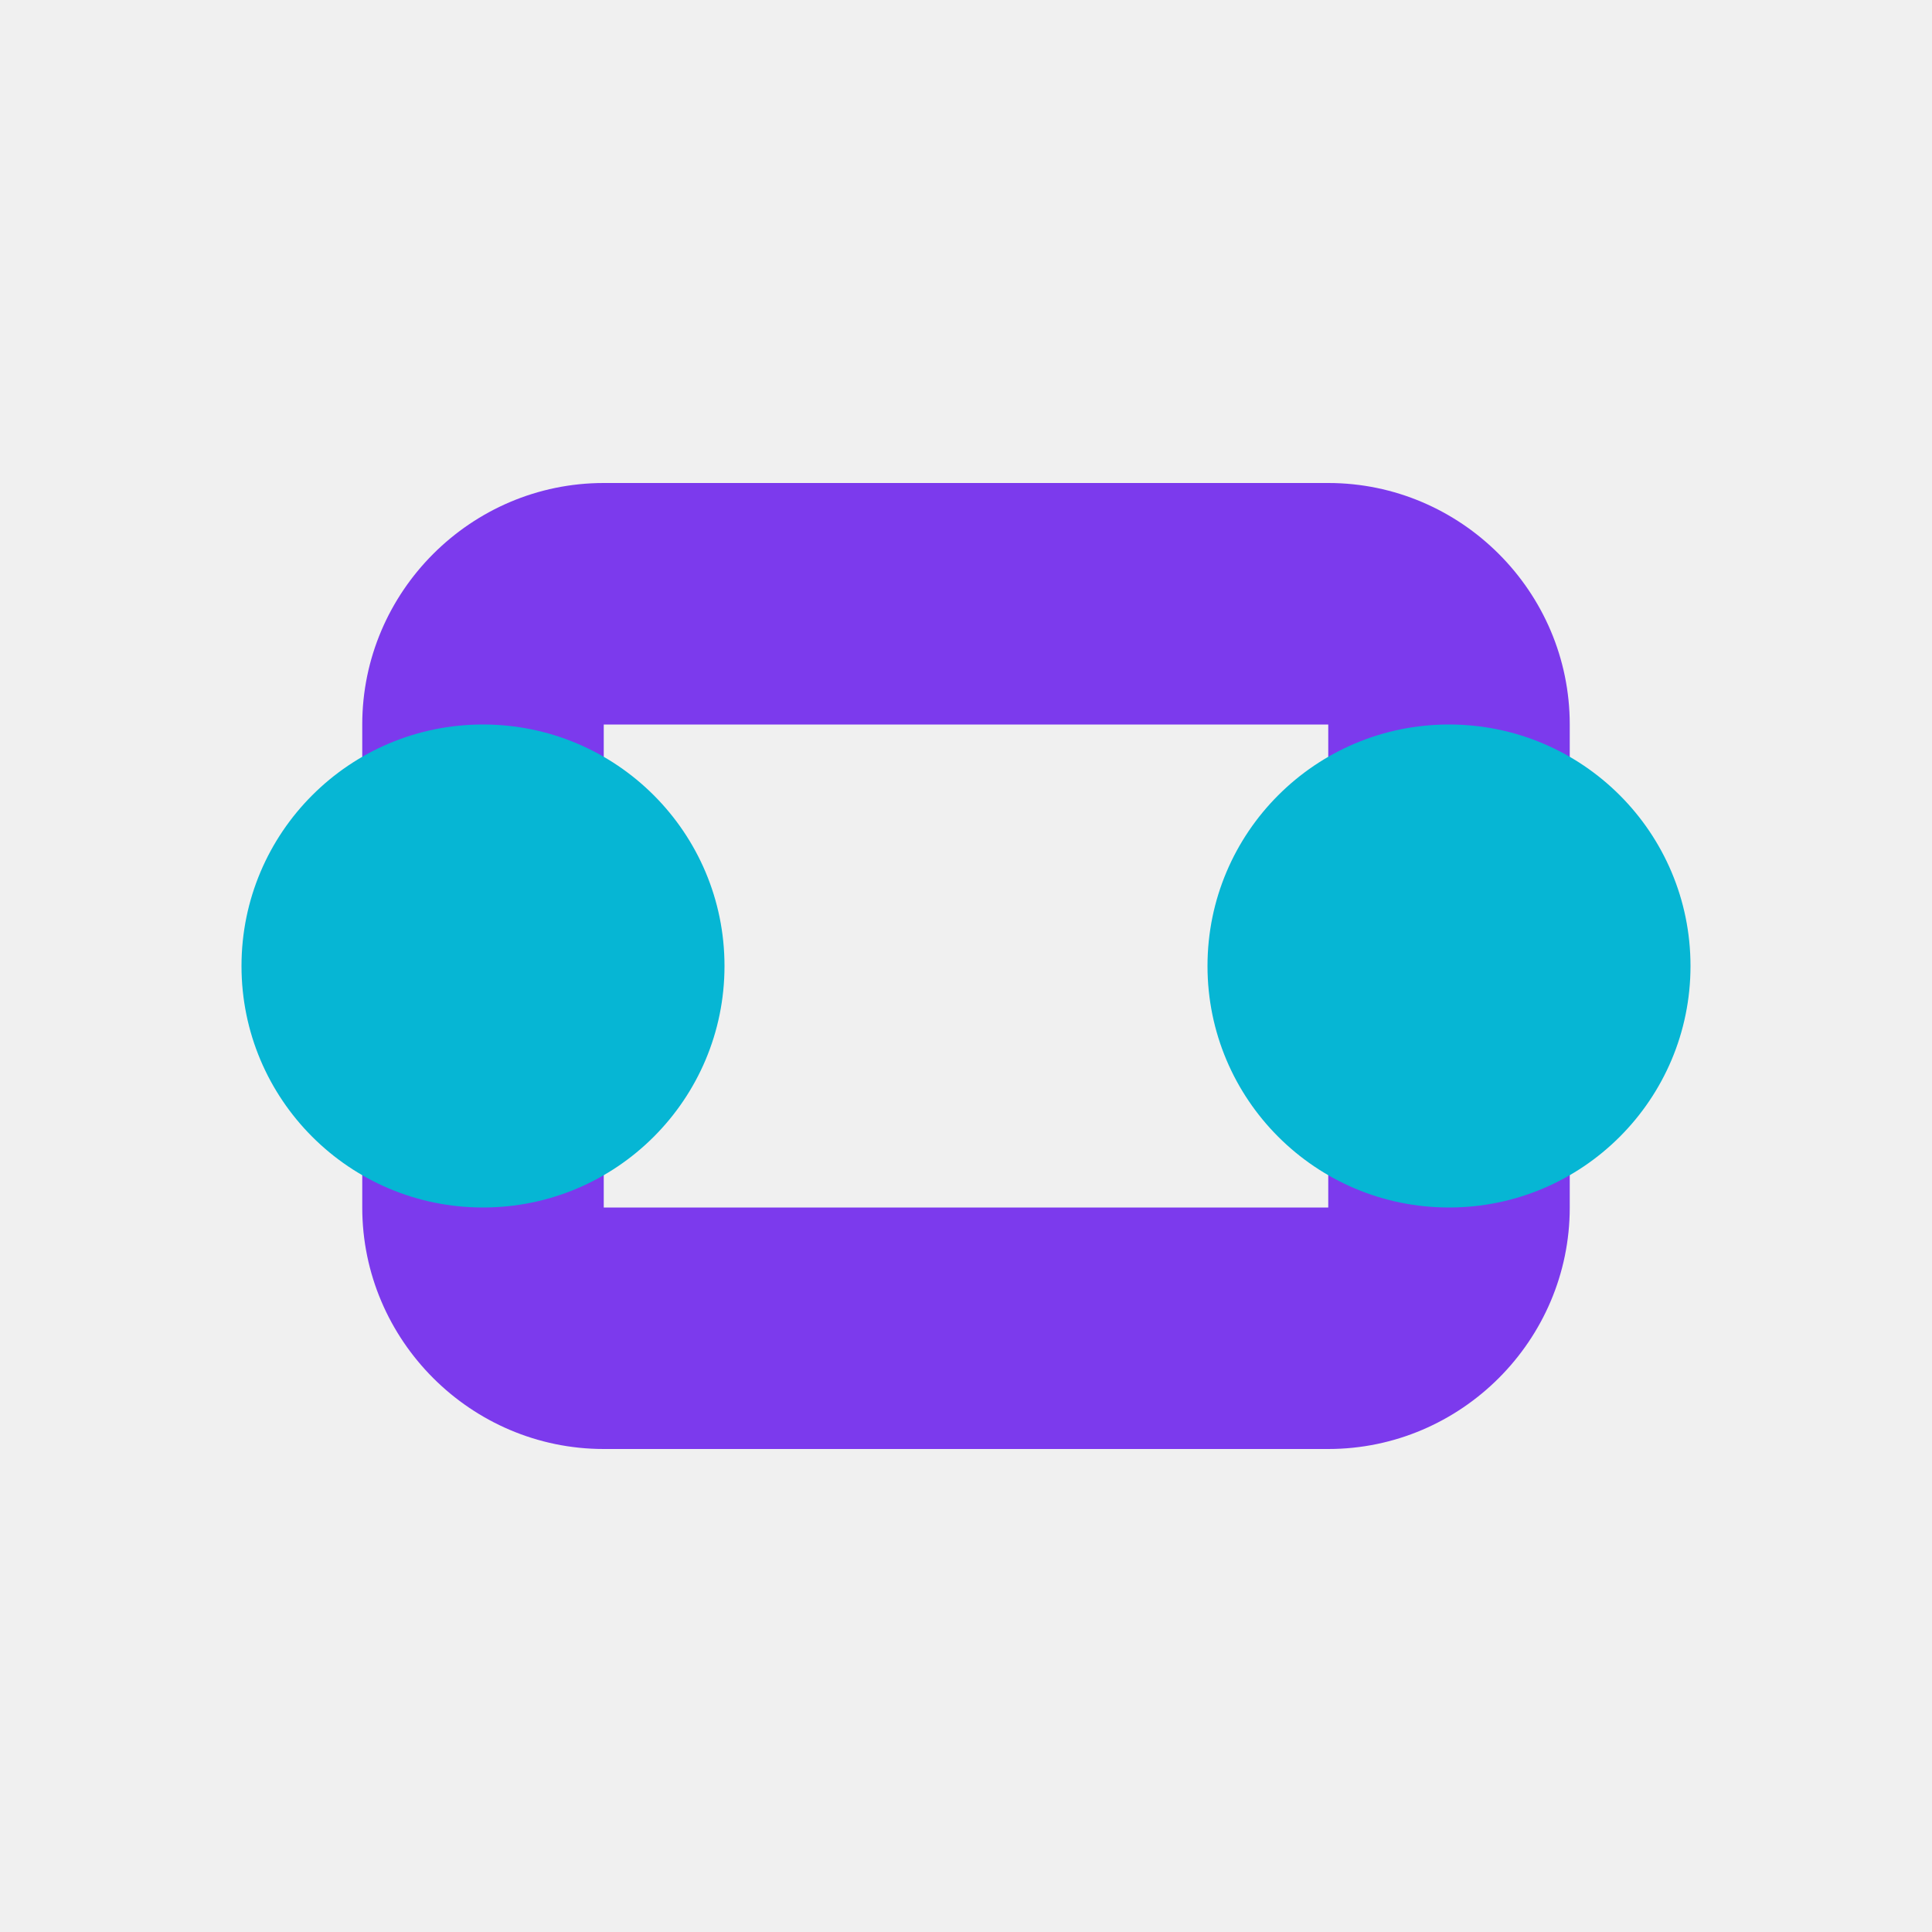
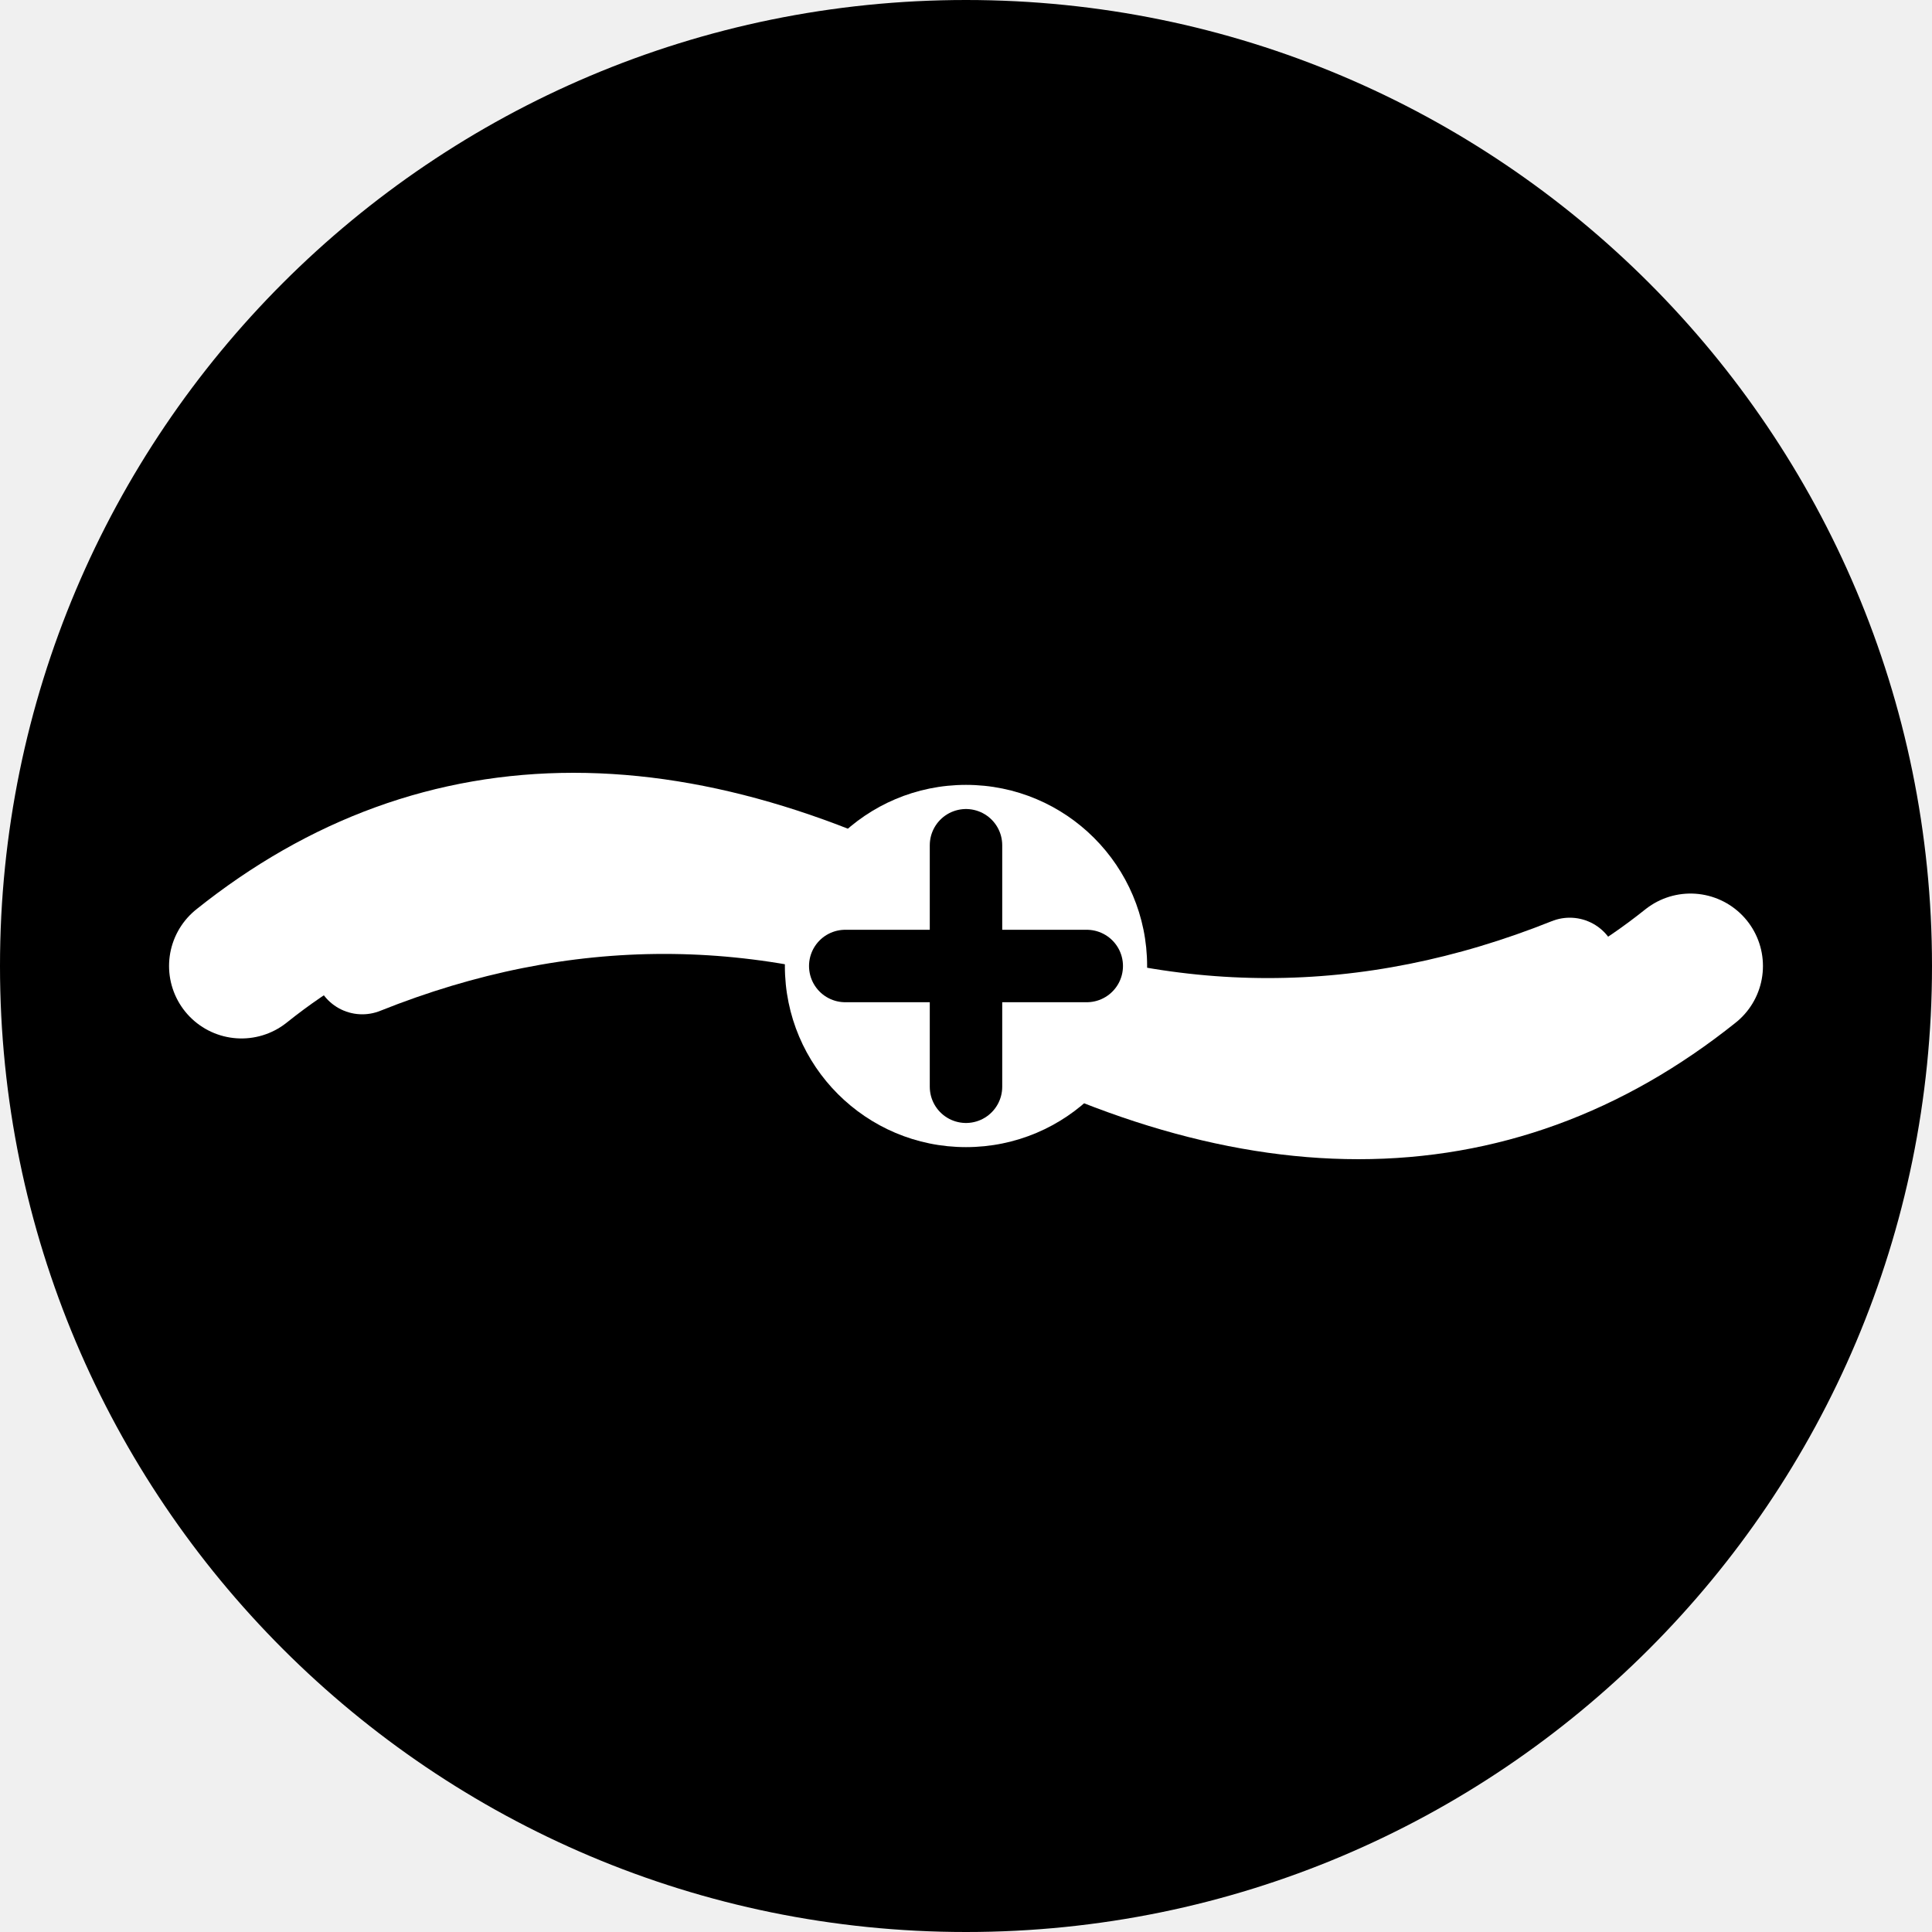
<svg xmlns="http://www.w3.org/2000/svg" width="16" height="16" viewBox="0 0 16 16">
-   <path fill="#7c3aed" d="M3 6c0-1.1.9-2 2-2h6c1.1 0 2 .9 2 2v4c0 1.1-.9 2-2 2H5c-1.1 0-2-.9-2-2V6zm2 0v4h6V6H5z" />
-   <circle cx="4" cy="8" r="2" fill="#06b6d4" />
-   <circle cx="12" cy="8" r="2" fill="#06b6d4" />
+   <circle cx="8" cy="8" r="8" fill="#000000" />
+   <path d="M2 8 Q4.5 6, 8 8 T14 8" fill="none" stroke="#ffffff" stroke-width="1.2" stroke-linecap="round" />
+   <path d="M3 8 Q5.5 7, 8 8 T13 8" fill="none" stroke="#ffffff" stroke-width="0.8" stroke-linecap="round" />
+   <circle cx="8" cy="8" r="1.5" fill="#ffffff" />
+   <path d="M8 7 L8 9 M7 8 L9 8" stroke="#000000" stroke-width="0.6" stroke-linecap="round" />
</svg>
